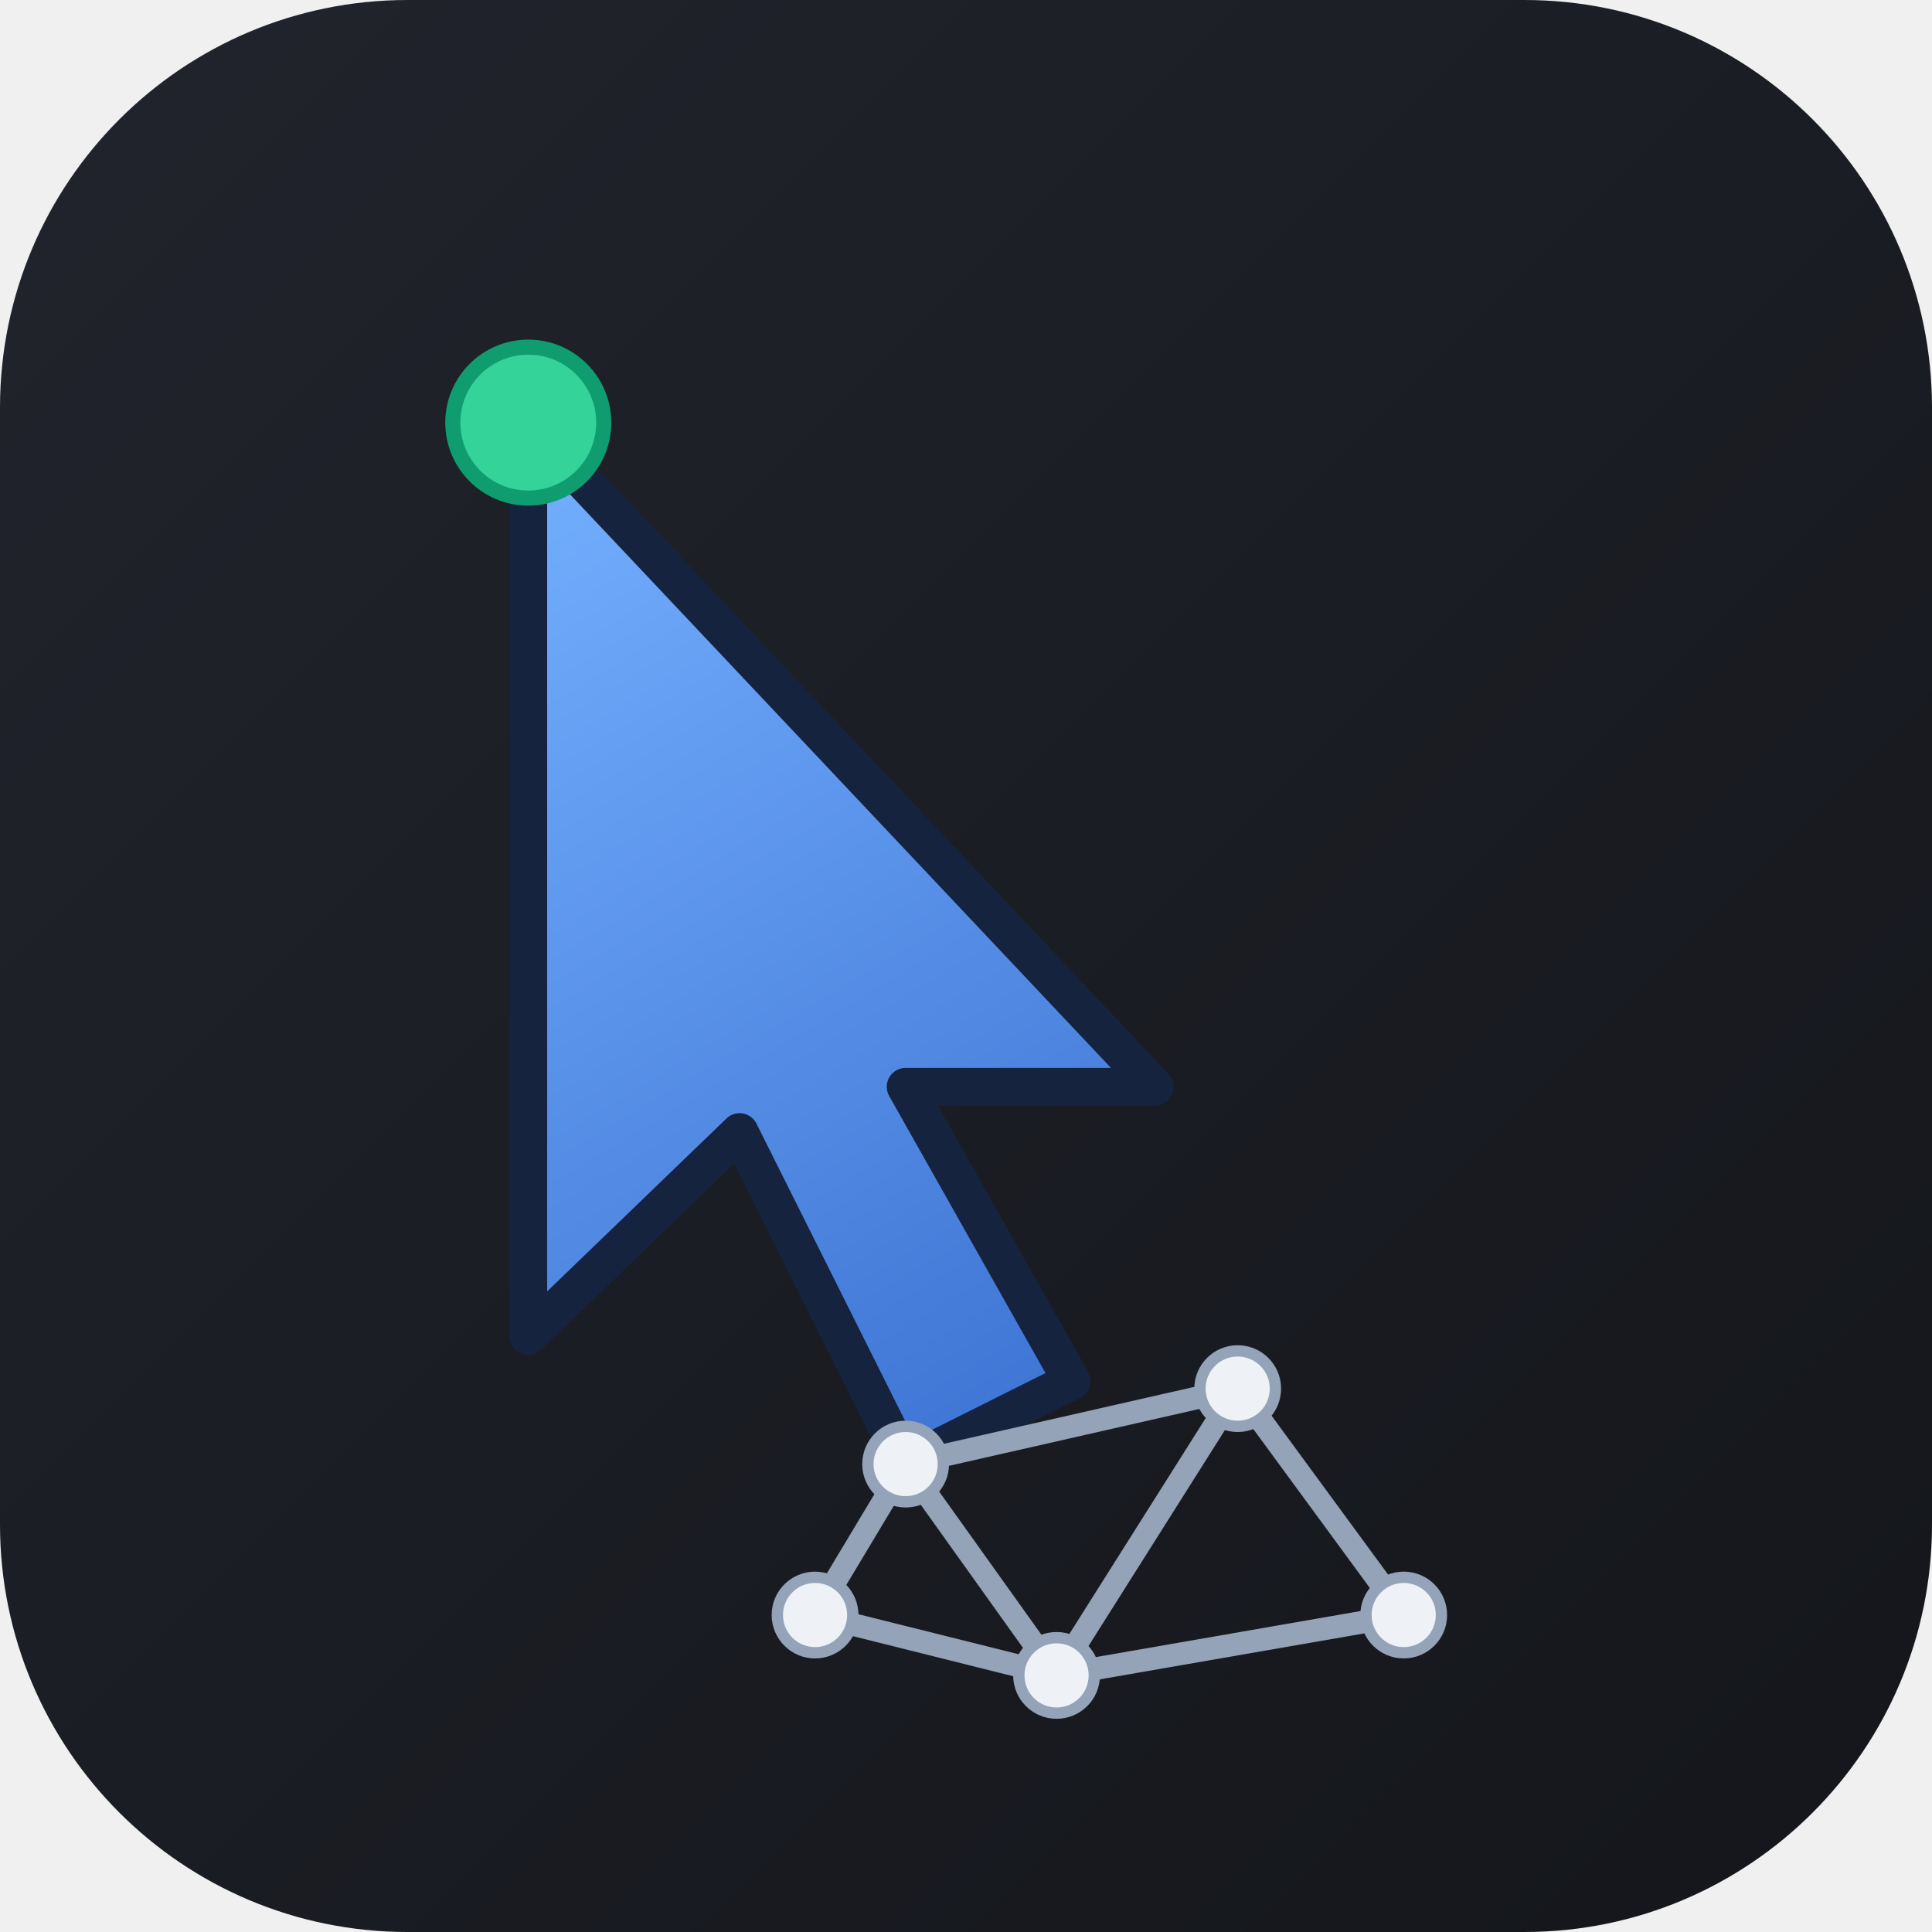
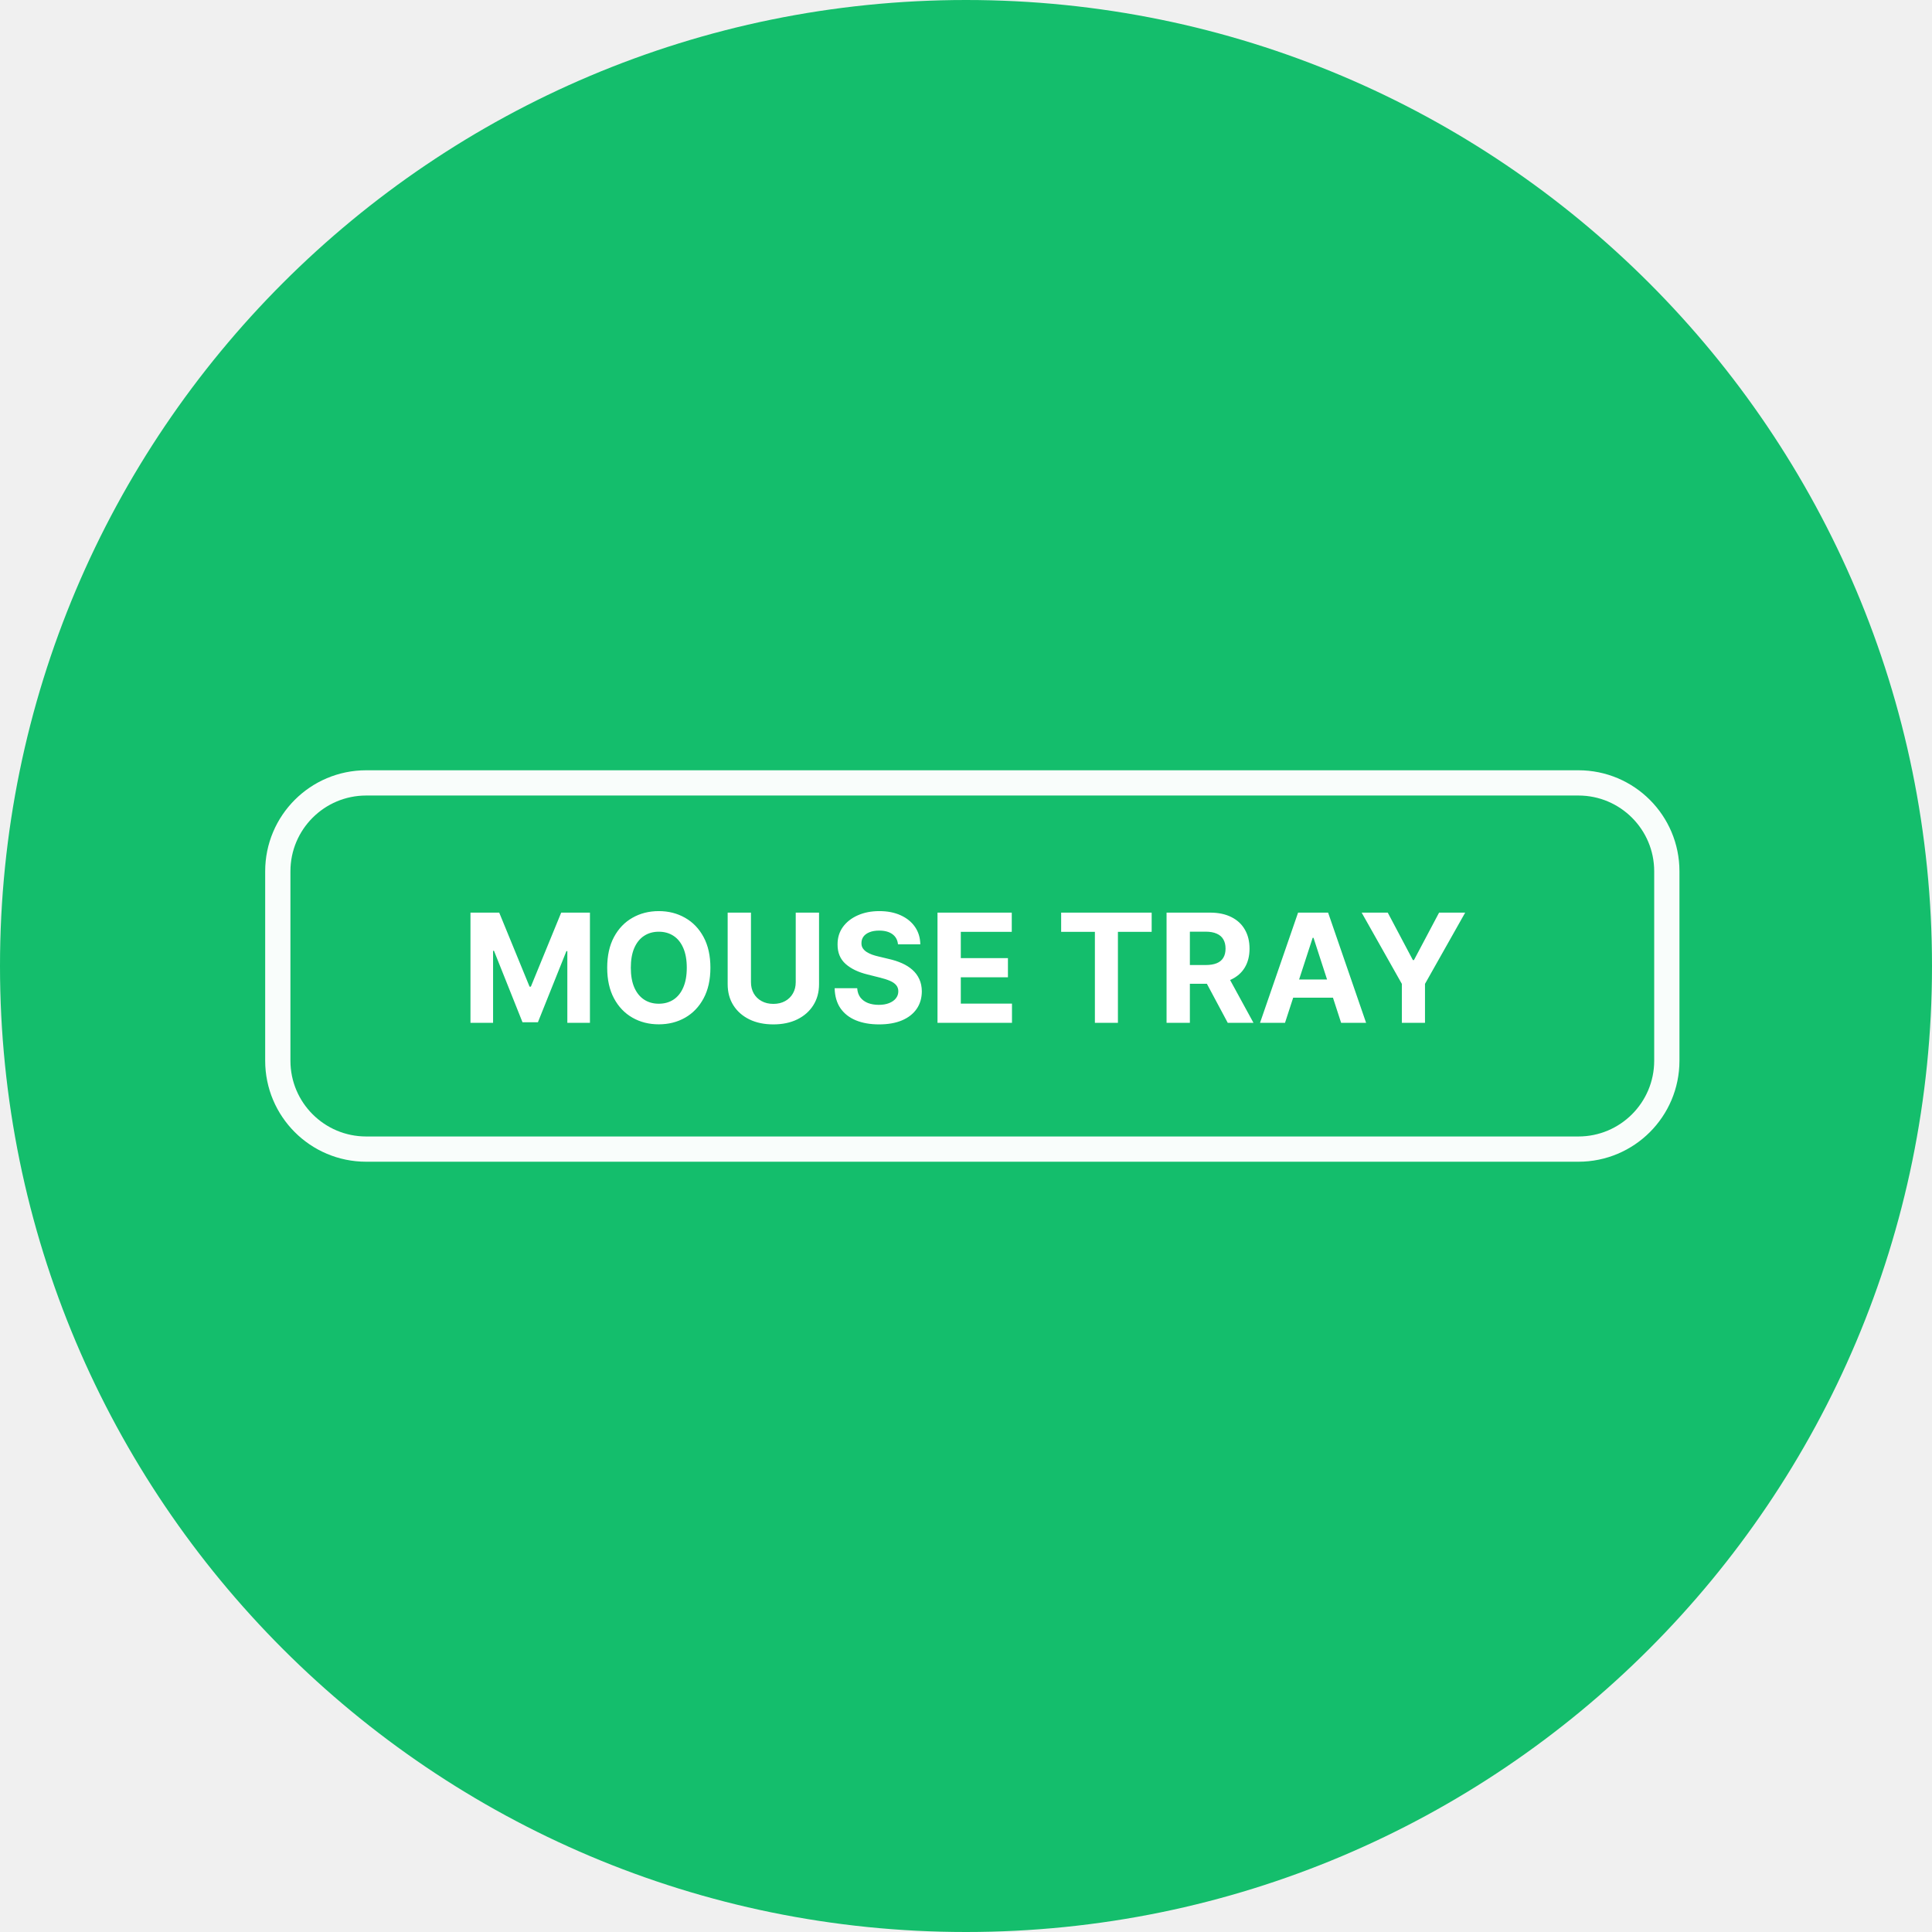
- <svg xmlns="http://www.w3.org/2000/svg" viewBox="0 0 256 256">
-   <defs>
-     <linearGradient id="bg" x1="0" y1="0" x2="256" y2="256" gradientUnits="userSpaceOnUse">
-       <stop offset="0%" stop-color="#21242c" />
-       <stop offset="100%" stop-color="#14161b" />
-     </linearGradient>
-     <linearGradient id="cursor" x1="70" y1="56" x2="153" y2="194" gradientUnits="userSpaceOnUse">
-       <stop offset="0%" stop-color="#74b0ff" />
-       <stop offset="100%" stop-color="#3a6fd0" />
-     </linearGradient>
-   </defs>
-   <rect x="0" y="0" width="256" height="256" rx="54" ry="54" fill="url(#bg)" />
-   <polygon points="70,56 70,177 98,150 120,194 142,183 120,144 153,144" fill="url(#cursor)" stroke="#16233f" stroke-width="5" stroke-linejoin="round" />
-   <g stroke="#94a3b8" stroke-width="3" stroke-linecap="round">
-     <line x1="120" y1="194" x2="164" y2="184" />
-     <line x1="164" y1="184" x2="186" y2="214" />
-     <line x1="164" y1="184" x2="140" y2="222" />
-     <line x1="186" y1="214" x2="140" y2="222" />
-     <line x1="120" y1="194" x2="140" y2="222" />
-     <line x1="140" y1="222" x2="108" y2="214" />
-     <line x1="120" y1="194" x2="108" y2="214" />
-   </g>
-   <g fill="#eef2f7" stroke="#94a3b8" stroke-width="1.5">
-     <circle cx="120" cy="194" r="5" />
-     <circle cx="164" cy="184" r="5" />
-     <circle cx="186" cy="214" r="5" />
-     <circle cx="140" cy="222" r="5" />
-     <circle cx="108" cy="214" r="5" />
-   </g>
-   <circle cx="70" cy="56" r="10" fill="#34d399" stroke="#0f9c6f" stroke-width="2" />
+ <svg xmlns="http://www.w3.org/2000/svg" width="153" height="153" viewBox="0 0 153 153" fill="none">
+   <rect width="153" height="153" rx="76.5" fill="#14BE6C" />
+   <rect x="21" y="61" width="112" height="31" rx="8" fill="#14BE6C" />
+   <rect x="22" y="62" width="110" height="29" rx="7" stroke="white" stroke-opacity="0.97" stroke-width="2" />
+   <path d="M37.258 72.273H39.534L41.938 78.136H42.04L44.443 72.273H46.719V81H44.929V75.32H44.856L42.598 80.957H41.379L39.121 75.298H39.048V81H37.258V72.273ZM56.259 76.636C56.259 77.588 56.078 78.398 55.718 79.065C55.36 79.733 54.871 80.243 54.252 80.595C53.635 80.945 52.942 81.119 52.172 81.119C51.397 81.119 50.701 80.943 50.084 80.591C49.468 80.239 48.98 79.729 48.623 79.061C48.265 78.394 48.086 77.585 48.086 76.636C48.086 75.685 48.265 74.875 48.623 74.207C48.98 73.54 49.468 73.031 50.084 72.682C50.701 72.329 51.397 72.153 52.172 72.153C52.942 72.153 53.635 72.329 54.252 72.682C54.871 73.031 55.36 73.54 55.718 74.207C56.078 74.875 56.259 75.685 56.259 76.636ZM54.388 76.636C54.388 76.02 54.296 75.5 54.111 75.077C53.929 74.653 53.672 74.332 53.34 74.114C53.008 73.895 52.618 73.785 52.172 73.785C51.726 73.785 51.337 73.895 51.005 74.114C50.672 74.332 50.414 74.653 50.229 75.077C50.047 75.5 49.956 76.02 49.956 76.636C49.956 77.253 50.047 77.773 50.229 78.196C50.414 78.619 50.672 78.94 51.005 79.159C51.337 79.378 51.726 79.487 52.172 79.487C52.618 79.487 53.008 79.378 53.34 79.159C53.672 78.94 53.929 78.619 54.111 78.196C54.296 77.773 54.388 77.253 54.388 76.636ZM63.016 72.273H64.862V77.94C64.862 78.577 64.71 79.133 64.406 79.611C64.104 80.088 63.682 80.46 63.14 80.727C62.597 80.992 61.965 81.124 61.244 81.124C60.519 81.124 59.886 80.992 59.343 80.727C58.8 80.46 58.379 80.088 58.077 79.611C57.776 79.133 57.626 78.577 57.626 77.94V72.273H59.471V77.783C59.471 78.115 59.543 78.41 59.688 78.669C59.836 78.928 60.043 79.131 60.31 79.278C60.577 79.426 60.889 79.5 61.244 79.5C61.602 79.5 61.913 79.426 62.177 79.278C62.444 79.131 62.65 78.928 62.795 78.669C62.943 78.41 63.016 78.115 63.016 77.783V72.273ZM71.114 74.783C71.08 74.439 70.934 74.172 70.675 73.981C70.416 73.791 70.066 73.696 69.623 73.696C69.321 73.696 69.067 73.739 68.86 73.824C68.652 73.906 68.493 74.021 68.382 74.169C68.275 74.317 68.221 74.484 68.221 74.672C68.215 74.828 68.248 74.965 68.319 75.081C68.392 75.197 68.493 75.298 68.621 75.383C68.749 75.466 68.897 75.538 69.064 75.601C69.232 75.66 69.411 75.712 69.601 75.754L70.385 75.942C70.766 76.027 71.115 76.141 71.434 76.283C71.752 76.425 72.027 76.599 72.26 76.807C72.493 77.014 72.674 77.258 72.802 77.54C72.932 77.821 72.999 78.144 73.002 78.507C72.999 79.041 72.863 79.504 72.593 79.896C72.326 80.285 71.939 80.588 71.434 80.804C70.931 81.017 70.324 81.124 69.614 81.124C68.909 81.124 68.296 81.016 67.773 80.8C67.253 80.584 66.847 80.264 66.554 79.841C66.265 79.415 66.113 78.888 66.098 78.26H67.884C67.904 78.553 67.988 78.797 68.135 78.993C68.286 79.186 68.486 79.332 68.736 79.432C68.989 79.528 69.275 79.577 69.593 79.577C69.905 79.577 70.177 79.531 70.407 79.44C70.64 79.349 70.82 79.223 70.948 79.061C71.076 78.899 71.14 78.713 71.14 78.503C71.14 78.307 71.081 78.142 70.965 78.008C70.851 77.875 70.684 77.761 70.462 77.668C70.243 77.574 69.975 77.489 69.657 77.412L68.706 77.173C67.971 76.994 67.39 76.715 66.963 76.334C66.537 75.953 66.326 75.44 66.329 74.796C66.326 74.267 66.466 73.805 66.75 73.41C67.037 73.016 67.431 72.707 67.931 72.486C68.431 72.264 68.999 72.153 69.635 72.153C70.283 72.153 70.848 72.264 71.331 72.486C71.817 72.707 72.195 73.016 72.465 73.41C72.735 73.805 72.874 74.263 72.882 74.783H71.114ZM74.243 81V72.273H80.124V73.794H76.088V75.874H79.821V77.395H76.088V79.479H80.141V81H74.243ZM84.035 73.794V72.273H91.203V73.794H88.531V81H86.707V73.794H84.035ZM92.383 81V72.273H95.827C96.486 72.273 97.048 72.391 97.514 72.626C97.983 72.859 98.34 73.19 98.584 73.619C98.831 74.046 98.954 74.547 98.954 75.124C98.954 75.703 98.829 76.202 98.579 76.619C98.329 77.034 97.967 77.352 97.493 77.574C97.021 77.796 96.45 77.906 95.78 77.906H93.474V76.423H95.481C95.834 76.423 96.126 76.375 96.359 76.278C96.592 76.182 96.766 76.037 96.879 75.844C96.996 75.651 97.054 75.41 97.054 75.124C97.054 74.834 96.996 74.59 96.879 74.391C96.766 74.192 96.591 74.041 96.355 73.939C96.122 73.834 95.828 73.781 95.473 73.781H94.229V81H92.383ZM97.097 77.028L99.266 81H97.229L95.106 77.028H97.097ZM101.763 81H99.785L102.798 72.273H105.176L108.185 81H106.207L104.021 74.267H103.953L101.763 81ZM101.639 77.57H106.31V79.01H101.639V77.57ZM107.833 72.273H109.9L111.89 76.031H111.975L113.965 72.273H116.032L112.849 77.915V81H111.016V77.915L107.833 72.273Z" fill="white" />
</svg>
